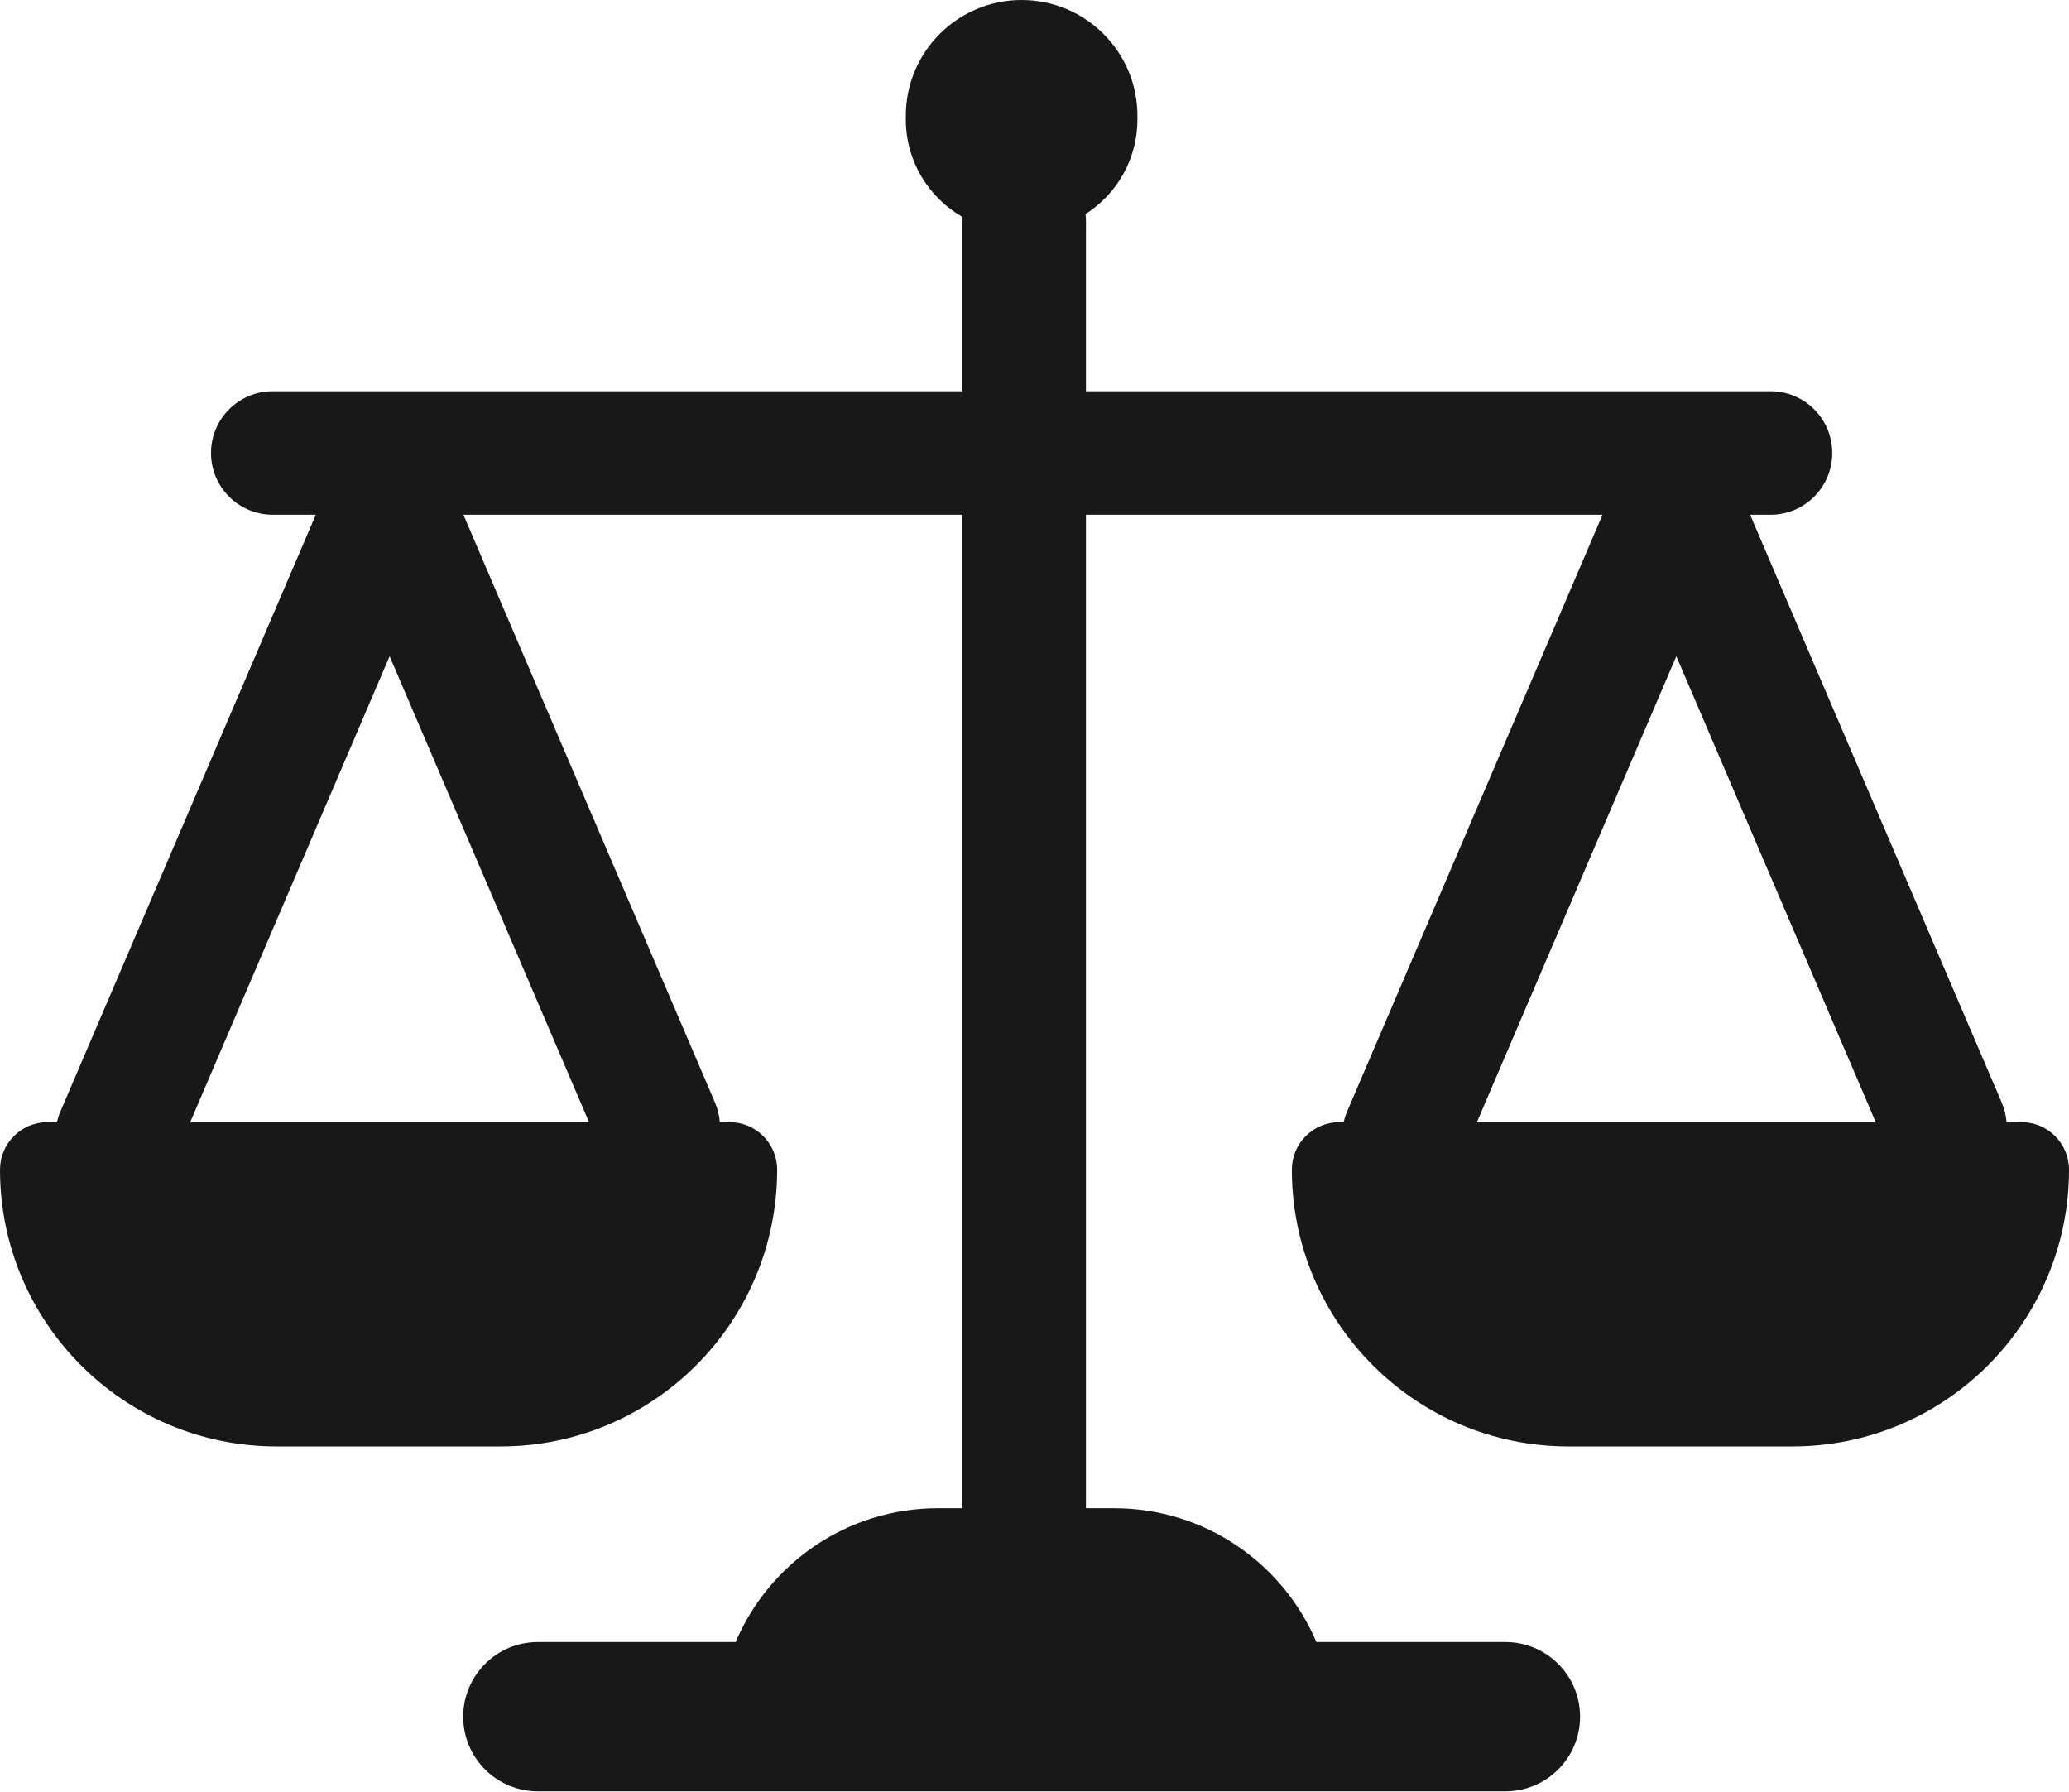
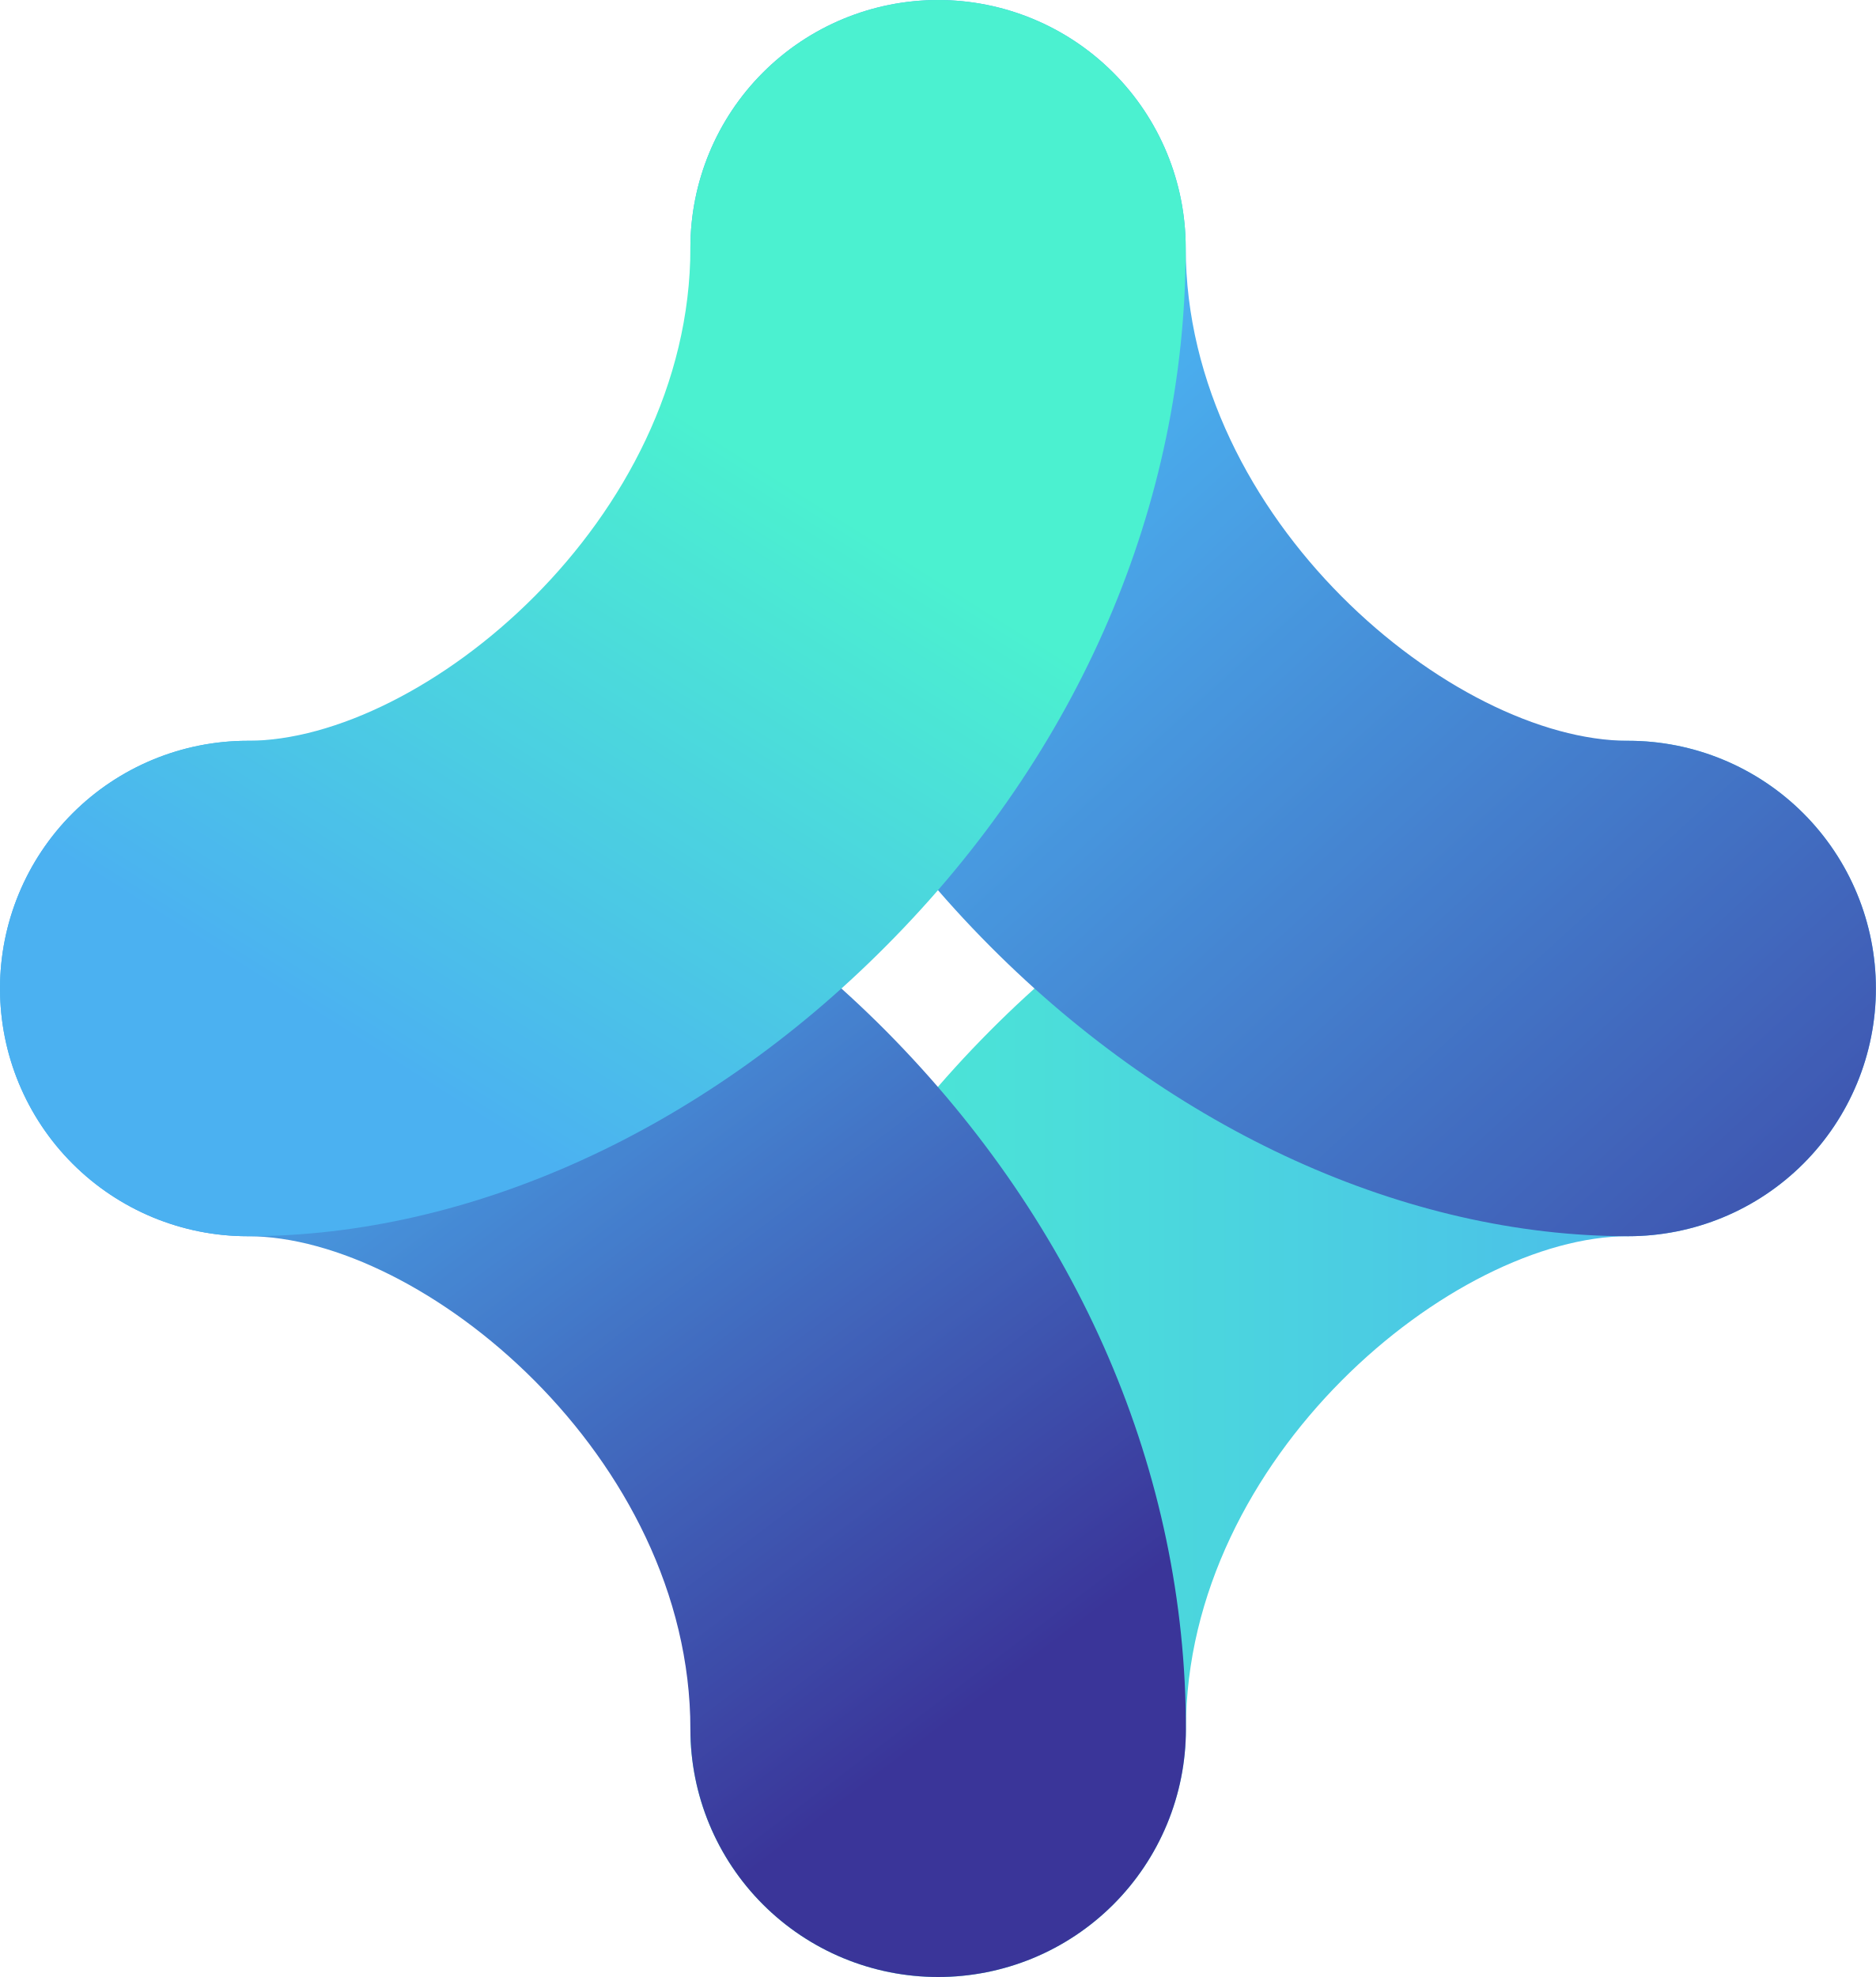
- <svg xmlns="http://www.w3.org/2000/svg" width="402px" height="348px" viewBox="0 0 402 348" version="1.1">
-   <g id="页面-1" stroke="none" stroke-width="1" fill="none" fill-rule="evenodd">
-     <g id="logo-white" fill="#18181B">
-       <path d="M198.5,0 C210.926,0 221,10.074 221,22.5 L221,23.204 C221,30.93 216.98,37.717 210.918,41.588 C210.972,42.051 211,42.522 211,43 L211,76 L344,76 C350.627,76 356,81.373 356,88 C356,94.627 350.627,100 344,100 L340.043,100 L388.926,214.201 C389.458,215.443 389.764,216.724 389.862,218 L392.767,218 C397.866,218 402,222.134 402,227.233 C402,256.928 377.928,281 348.233,281 L304.767,281 C275.072,281 251,256.928 251,227.233 C251,222.134 255.134,218 260.233,218 L261.057,218 C261.215,217.316 261.436,216.636 261.722,215.968 L311.361,100 L211,100 L211,293 L216.47,293 C234.124,293 249.275,303.717 255.772,319 L292.5,319 C300.508,319 307,325.492 307,333.5 C307,341.508 300.508,348 292.5,348 L104.5,348 C96.492,348 90,341.508 90,333.5 C90,325.492 96.492,319 104.5,319 L142.934,319 C149.431,303.717 164.582,293 182.236,293 L187,293 L187,100 L90.043,100 L138.926,214.201 C139.458,215.443 139.764,216.724 139.862,218 L141.767,218 C146.866,218 151,222.134 151,227.233 C151,256.928 126.928,281 97.233,281 L53.767,281 C24.072,281 0,256.928 0,227.233 C0,222.134 4.134,218 9.233,218 L11.057,218 C11.215,217.316 11.436,216.636 11.722,215.968 L61.361,100 L53,100 C46.373,100 41,94.627 41,88 C41,81.373 46.373,76 53,76 L187,76 L187,43 C187,42.717 187.01,42.437 187.029,42.159 C180.442,38.409 176,31.325 176,23.204 L176,22.5 C176,10.074 186.074,0 198.5,0 Z M114.447,218 L75.702,127.485 L36.958,218 L114.447,218 Z M286.958,218 L364.447,218 L325.702,127.485 L286.958,218 Z" id="形状" />
+ <svg xmlns="http://www.w3.org/2000/svg" width="759px" height="800px" viewBox="0 0 759 800" version="1.1">
+   <defs>
+     <linearGradient x1="0%" y1="49.992%" x2="100.017%" y2="49.992%" id="linearGradient-1">
+       <stop stop-color="#1EEDC4" offset="0%" />
+       <stop stop-color="#1E9EED" offset="100%" />
+     </linearGradient>
+     <linearGradient x1="29.79%" y1="12.442%" x2="78.74%" y2="80.602%" id="linearGradient-2">
+       <stop stop-color="#1E9EED" offset="0%" />
+       <stop stop-color="#090380" offset="100%" />
+     </linearGradient>
+     <linearGradient x1="27.482%" y1="35.263%" x2="107.455%" y2="127.163%" id="linearGradient-3">
+       <stop stop-color="#1E9EED" offset="0%" />
+       <stop stop-color="#090380" offset="100%" />
+     </linearGradient>
+     <linearGradient x1="62.871%" y1="36.75%" x2="33.11%" y2="86.201%" id="linearGradient-4">
+       <stop stop-color="#1EEDC4" offset="0%" />
+       <stop stop-color="#1E9EED" offset="100%" />
+     </linearGradient>
+   </defs>
+   <g id="页面-1" stroke="none" stroke-width="1" fill="none" fill-rule="evenodd" opacity="0.8">
+     <g id="logo" transform="translate(-21, 0)">
+       <g id="画框" transform="translate(21.4254, 0.4255)">
+         <g transform="translate(-0.4254, -0.4255)" fill-rule="nonzero" id="编组">
+           <g>
+             <path d="M379.54,800 C366.381,800 353.351,797.407 341.194,792.369 C329.037,787.332 317.99,779.948 308.686,770.639 C289.894,751.841 279.337,726.345 279.337,699.76 C279.337,595.76 322.441,495.6 400.652,417.04 C474.865,342.48 568.991,299.76 658.798,299.76 C671.957,299.76 684.987,302.353 697.144,307.39 C709.301,312.427 720.347,319.811 729.652,329.12 C738.957,338.427 746.338,349.478 751.373,361.64 C756.409,373.801 759,386.836 759,400 C759,413.164 756.409,426.198 751.373,438.36 C746.338,450.521 738.957,461.572 729.652,470.881 C720.347,480.188 709.301,487.572 697.144,492.609 C684.987,497.647 671.957,500.24 658.798,500.24 C588.103,500.24 479.823,589.6 479.823,699.76 C479.823,712.93 477.229,725.971 472.188,738.138 C467.147,750.305 459.76,761.359 450.446,770.668 C441.133,779.977 430.077,787.359 417.911,792.392 C405.745,797.425 392.705,800.01 379.54,800 Z" id="路径" fill="url(#linearGradient-1)" />
+             <path d="M379.54,800 C366.381,800 353.351,797.407 341.194,792.369 C329.037,787.332 317.99,779.948 308.686,770.639 C289.894,751.841 279.337,726.345 279.337,699.76 C279.337,589.6 170.897,500.24 100.203,500.24 C73.628,500.24 48.141,489.679 29.349,470.881 C10.557,452.081 1.43252162e-14,426.585 1.43252162e-14,400 C1.43252162e-14,373.415 10.557,347.918 29.349,329.12 C48.141,310.321 73.628,299.76 100.203,299.76 C190.09,299.76 284.136,342.48 358.349,417.04 C436.639,495.999 479.823,596 479.823,699.76 C479.823,712.93 477.229,725.971 472.188,738.138 C467.147,750.305 459.76,761.359 450.446,770.668 C441.133,779.977 430.077,787.359 417.911,792.392 C405.745,797.425 392.705,800.01 379.54,800 Z" id="路径" fill="url(#linearGradient-2)" />
+             <path d="M658.798,500.24 C568.991,500.24 474.865,457.52 400.652,382.96 C322.441,304.4 279.337,204 279.337,100.24 C279.337,73.655 289.894,48.158 308.686,29.36 C327.478,10.561 352.965,-3.61515672e-15 379.54,-3.61515672e-15 C406.116,-3.61515672e-15 431.603,10.561 450.395,29.36 C469.187,48.158 479.743,73.655 479.743,100.24 C479.823,210.399 588.103,299.76 658.798,299.76 C671.957,299.76 684.987,302.353 697.144,307.39 C709.301,312.427 720.347,319.811 729.652,329.119 C738.957,338.427 746.338,349.478 751.373,361.64 C756.409,373.801 759,386.836 759,400 C759,413.164 756.409,426.198 751.373,438.36 C746.338,450.521 738.957,461.572 729.652,470.881 C720.347,480.188 709.301,487.572 697.144,492.609 C684.987,497.647 671.957,500.24 658.798,500.24 Z" id="路径" fill="url(#linearGradient-3)" />
+             <path d="M100.203,500.24 C73.628,500.24 48.141,489.679 29.349,470.881 C10.557,452.081 1.43252162e-14,426.585 1.43252162e-14,400 C1.43252162e-14,373.415 10.557,347.918 29.349,329.119 C48.141,310.321 73.628,299.76 100.203,299.76 C170.897,299.76 279.337,210.399 279.337,100.24 C279.337,73.655 289.894,48.158 308.686,29.36 C327.478,10.561 352.965,-3.61515672e-15 379.54,-3.61515672e-15 C406.116,-3.61515672e-15 431.603,10.561 450.395,29.36 C469.187,48.158 479.743,73.655 479.743,100.24 C479.743,204.24 436.639,304.4 358.348,382.96 C284.215,457.52 190.09,500.24 100.203,500.24 Z" id="路径" fill="url(#linearGradient-4)" />
+           </g>
+         </g>
+       </g>
    </g>
  </g>
</svg>
